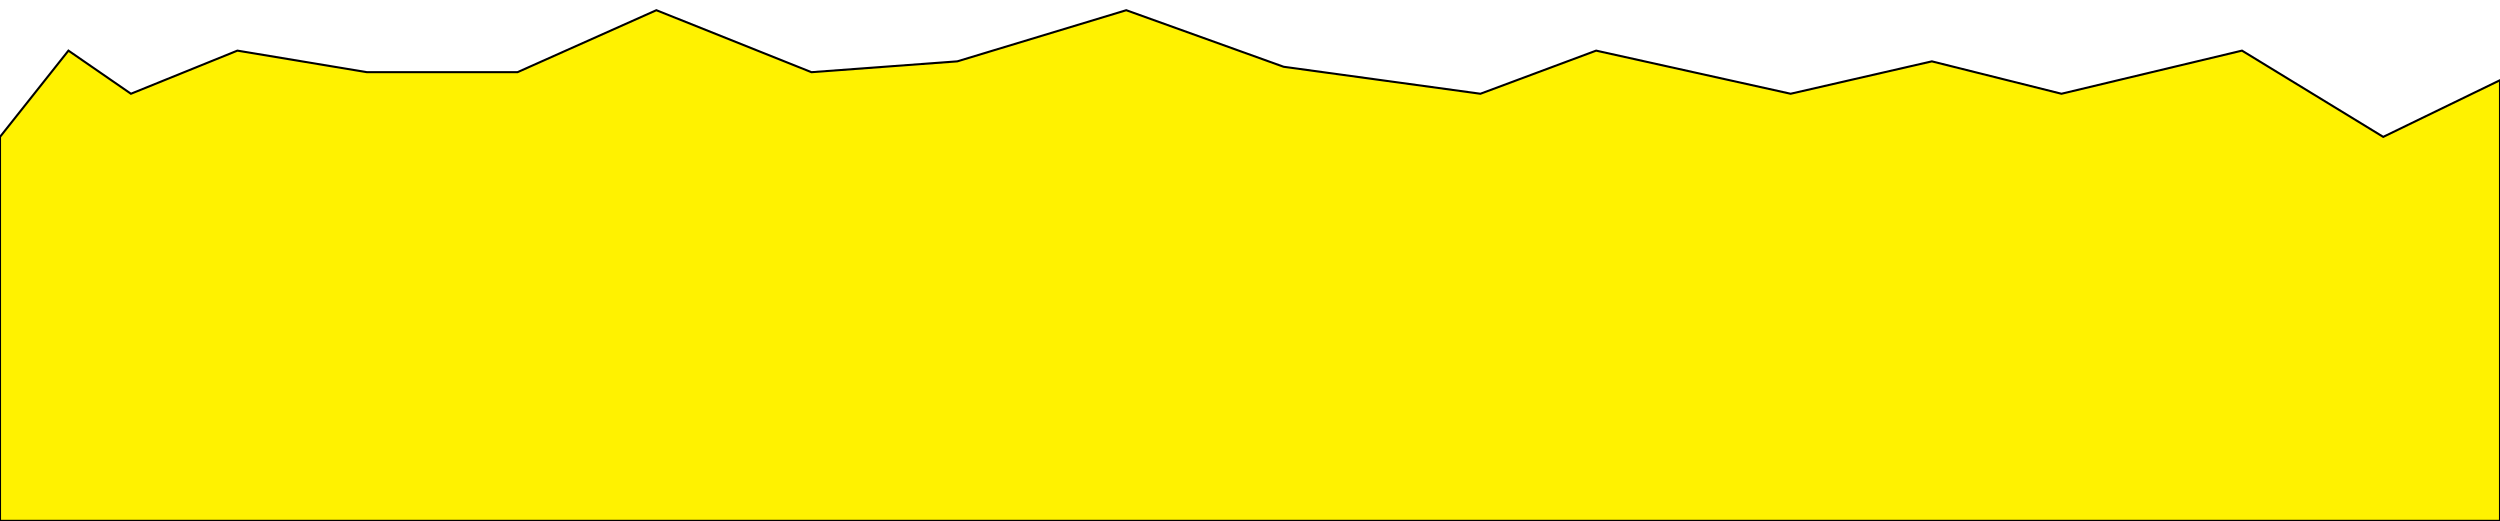
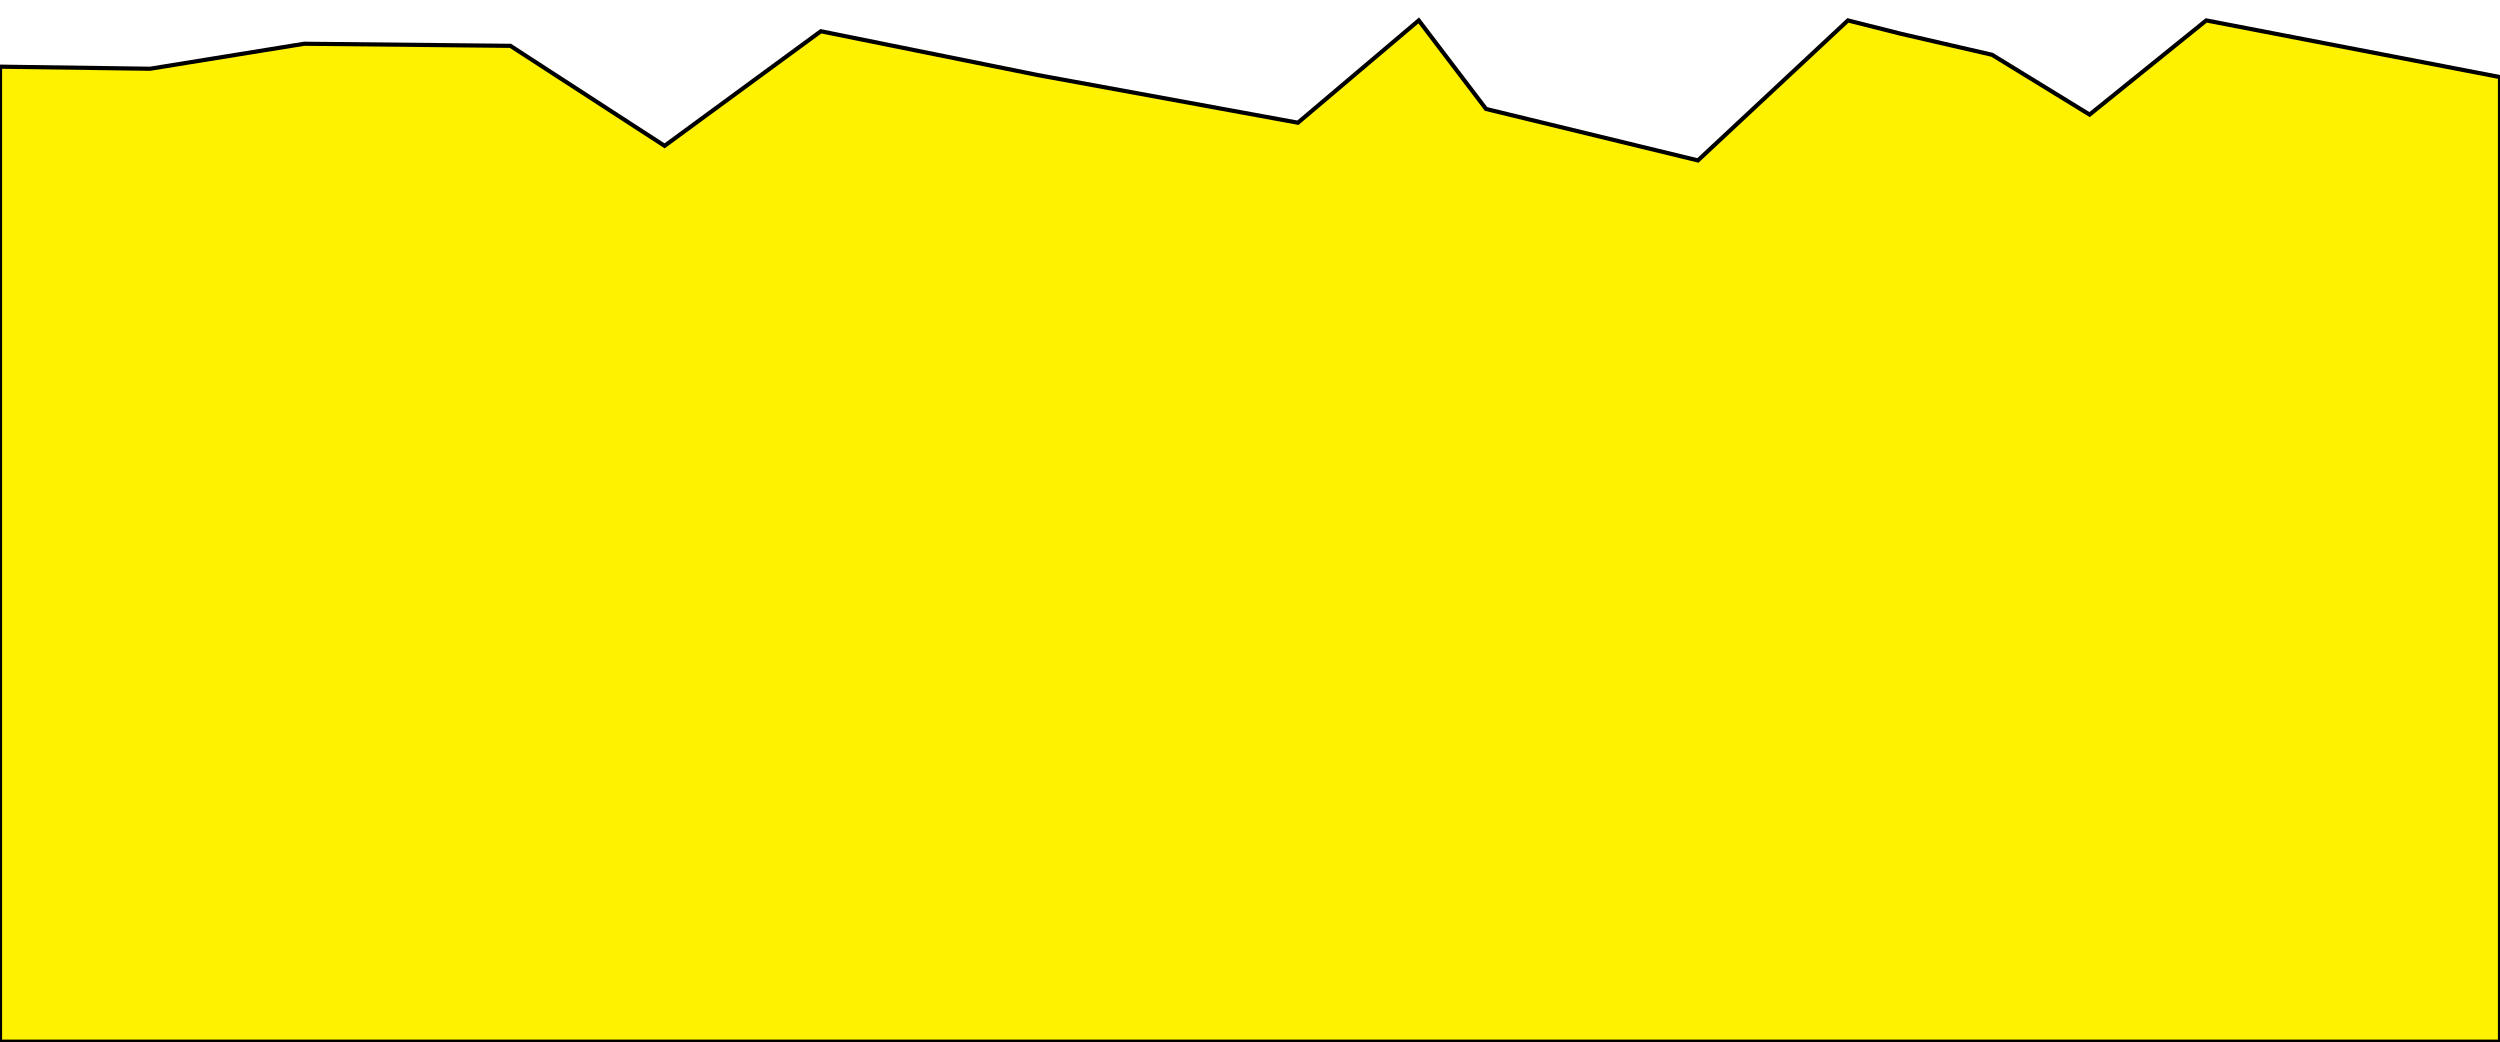
- <svg xmlns="http://www.w3.org/2000/svg" version="1.1" id="Layer_1" x="0px" y="0px" viewBox="0 0 2400 500" style="enable-background:new 0 0 2400 500;" xml:space="preserve">
+ <svg xmlns="http://www.w3.org/2000/svg" version="1.1" id="Layer_1" x="0px" y="0px" viewBox="0 0 1200 500" style="enable-background:new 0 0 1200 500;" xml:space="preserve">
  <style type="text/css">
	.st0{fill:#FFF200;stroke:#000000;stroke-width:2;stroke-miterlimit:10;}
</style>
-   <polygon class="st0" points="2400,500 2400,77 2287.9,131.4 2152.3,48.6 1979,90 1854.6,58.9 1719,90 1532.3,48.6 1421.2,90   1232.3,64.1 1081.2,9.8 919,58.9 779,69.3 630.1,9.8 496.8,69.3 352.3,69.3 227.9,48.6 125.7,90 65.7,48.6 0,131.4 0,500 " />
+   <polygon class="st0" points="1200,500 1200,175 1200,37 1059,9.8 1003,55 956.2,26.3 912.4,16.2 887,9.8 815,77 713.3,52.3 681,9.8   623,58.9 498,36 394,15 319,70 245,22 146,21 72,33 0,32 0,236 0,500 " />
</svg>
